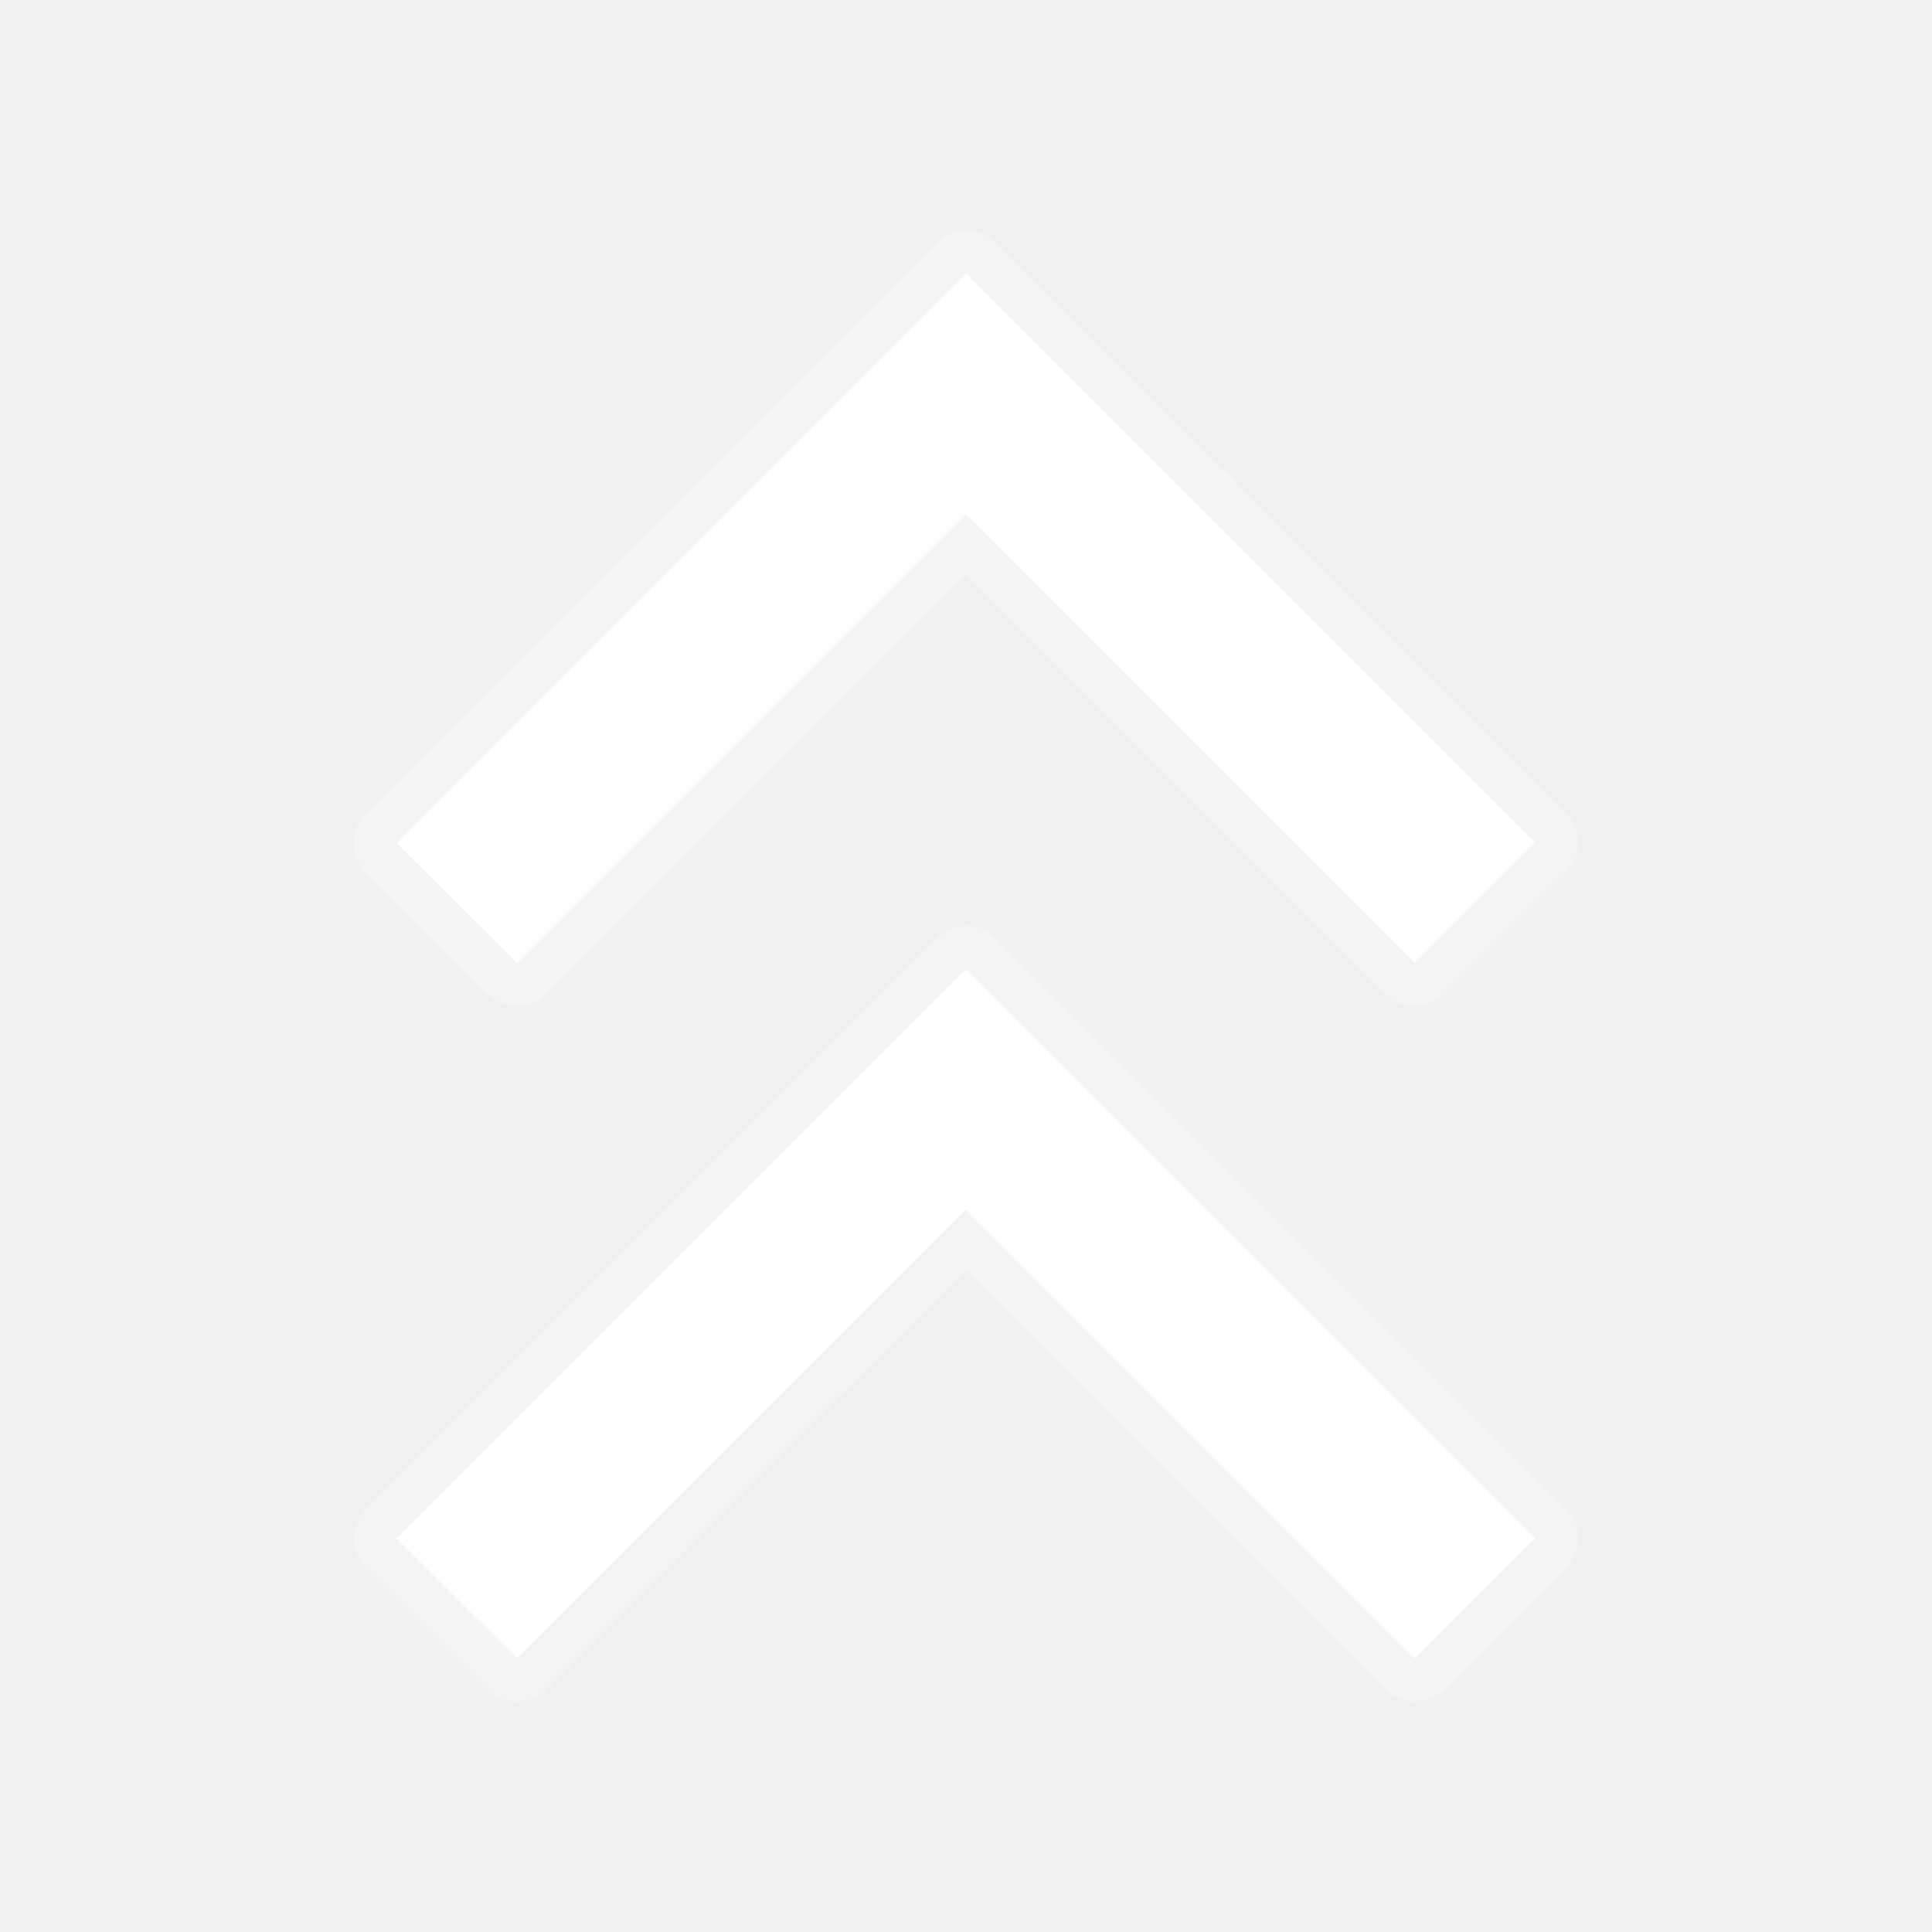
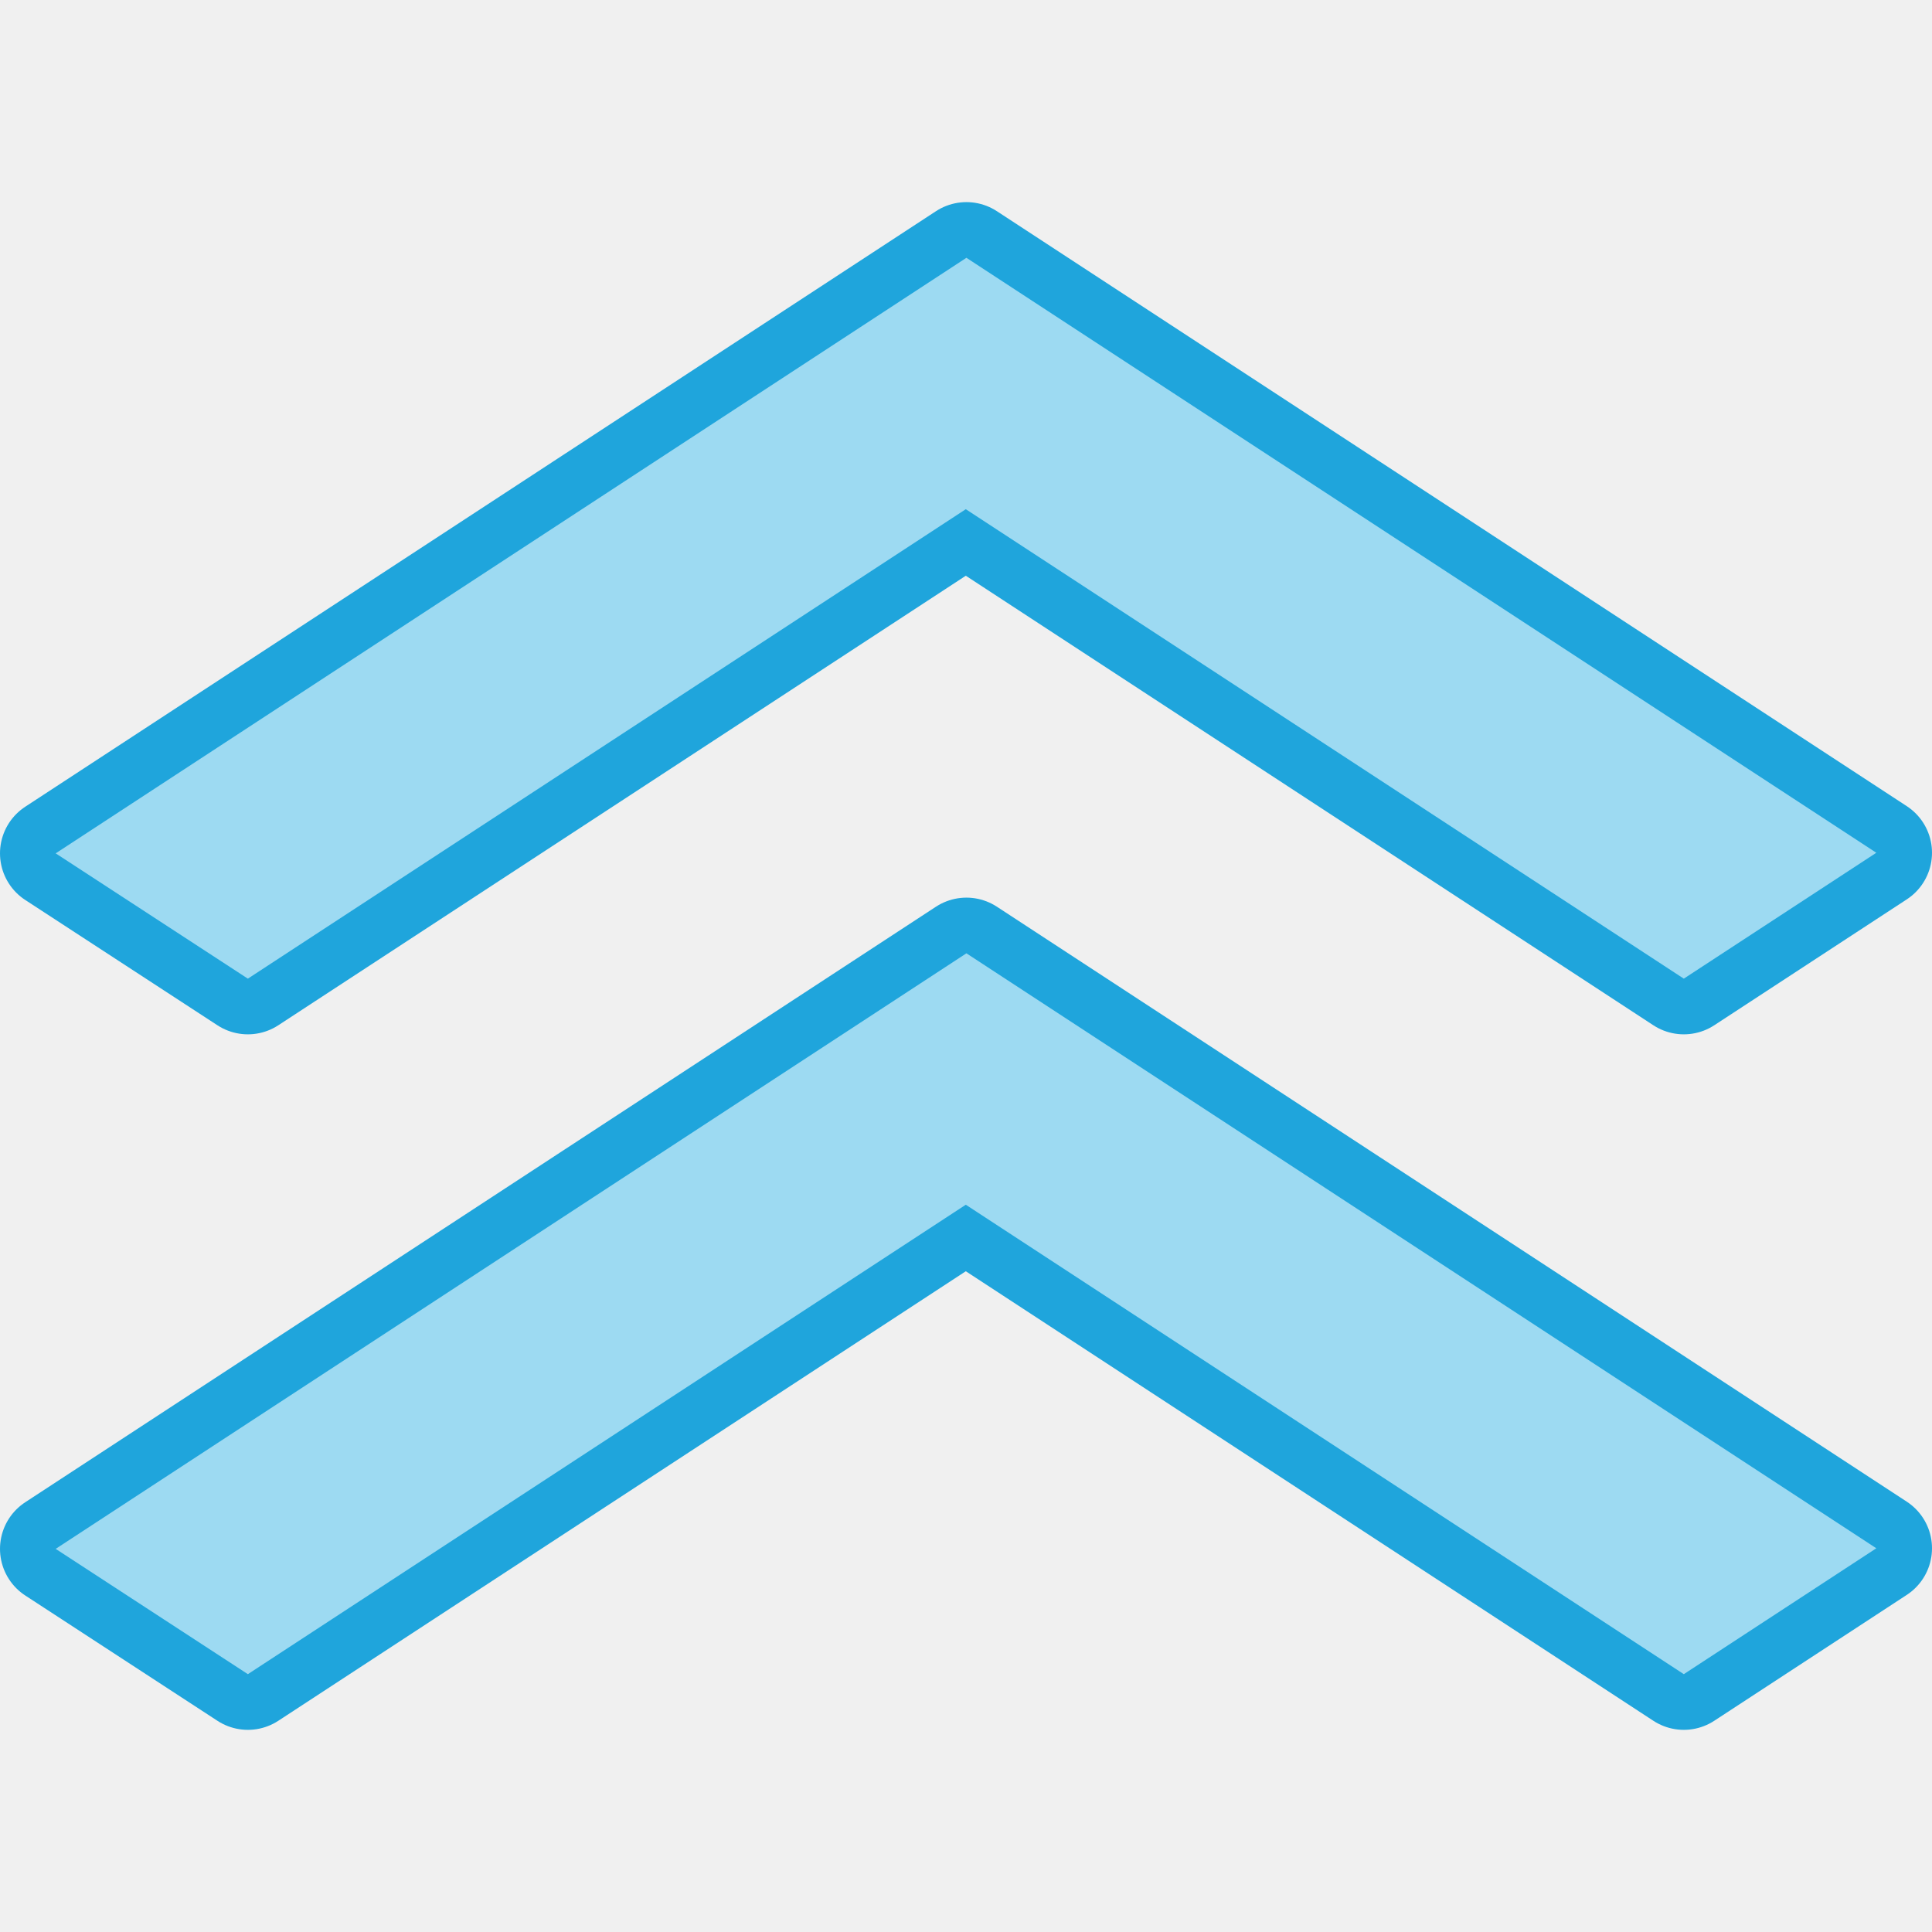
<svg xmlns="http://www.w3.org/2000/svg" xmlns:xlink="http://www.w3.org/1999/xlink" width="200" height="200" viewBox="0 0 52.917 52.917" version="1.1" id="svg1">
  <defs id="defs1">
    <marker style="overflow:visible" id="ArrowWide" refX="0" refY="0" orient="auto-start-reverse" markerWidth="1" markerHeight="1" viewBox="0 0 1 1" preserveAspectRatio="xMidYMid">
      <path style="fill:none;stroke:context-stroke;stroke-width:1;stroke-linecap:butt" d="M 3,-3 0,0 3,3" transform="rotate(180,0.125,0)" id="path2" />
    </marker>
  </defs>
-   <g id="layer1">
+   <g id="layer1" style="display:inline">
    <path style="display:none;fill:none;stroke:#895628;stroke-width:1.183;stroke-linecap:round;stroke-linejoin:round;stroke-dasharray:none;stroke-dashoffset:0;stroke-opacity:1;marker-start:url(#ArrowWide);paint-order:stroke fill markers" d="M 25.991,29.649 V 151.463" id="path1" />
-     <path style="fill:#ffffff;fill-opacity:1;stroke:#f4f4f4;stroke-width:2.358;stroke-linecap:round;stroke-linejoin:round;stroke-dasharray:none;stroke-dashoffset:0;stroke-opacity:1;paint-order:stroke fill markers" d="M 10.869,23.091 26.466,7.494 42.048,23.076 38.751,26.373 26.455,14.077 14.16,26.373 Z" id="path4" />
+     <path style="fill:#9ddaf2;fill-opacity:1;stroke:#1fa5dc;stroke-width:3.05;stroke-linecap:round;stroke-linejoin:round;stroke-dasharray:none;stroke-dashoffset:0;stroke-opacity:1;paint-order:stroke fill markers" d="M 1.525,23.373 26.47,7.061 51.392,23.357 46.119,26.805 26.453,13.947 6.789,26.805 Z" id="path4" />
    <use x="0" y="0" xlink:href="#path4" id="use4" transform="translate(0,19.05001)" />
  </g>
+   <g id="layer2" style="display:none">
+     <g id="g18">
+       <path style="fill:#9ddaf2;fill-opacity:1;stroke:#1fa5dc;stroke-width:0.825;stroke-linecap:round;stroke-linejoin:round;stroke-dasharray:none;stroke-dashoffset:0;stroke-opacity:1;paint-order:stroke fill markers" d="m 19.716,51.576 6.746,-4.411 6.739,4.407 -1.426,0.932 -5.318,-3.477 -5.318,3.477 z" id="path4-8" />
+       <use x="0" y="0" xlink:href="#path4-8" id="use18" transform="translate(0,-5.291667)" />
+     </g>
+     <use x="0" y="0" xlink:href="#g18" id="use19" transform="rotate(-45,26.45833,26.45833)" />
+     <use x="0" y="0" xlink:href="#g18" id="use20" transform="rotate(45,26.45833,26.45833)" />
+     <use x="0" y="0" xlink:href="#g18" id="use21" transform="rotate(90,26.45833,26.45833)" />
+     <use x="0" y="0" xlink:href="#g18" id="use22" transform="rotate(-90,26.45833,26.45833)" />
+     <use x="0" y="0" xlink:href="#g18" id="use23" transform="rotate(-135,26.45833,26.45833)" />
+     <use x="0" y="0" xlink:href="#g18" id="use24" transform="rotate(135,26.45833,26.45833)" />
+     <use x="0" y="0" xlink:href="#g18" id="use25" transform="rotate(180,26.45833,26.45833)" />
+   </g>
+   <g id="layer3" style="display:none">
+     <g id="g30" transform="matrix(0.5353385,0.5353385,-0.5353385,0.5353385,21.71233,2.876002)">
+       <path style="display:inline;fill:#9ddaf2;fill-opacity:1;stroke:#1fa5dc;stroke-width:1.773;stroke-linecap:round;stroke-linejoin:round;stroke-dasharray:none;stroke-dashoffset:0;stroke-opacity:1;paint-order:stroke fill markers" d="m 11.967,48.131 14.503,-9.483 14.489,9.474 -3.066,2.005 -11.433,-7.476 -11.433,7.476 z" id="path4-1" />
+       <use x="0" y="0" xlink:href="#path4-1" id="use30" transform="translate(0,-11.90625)" />
+     </g>
+     <use x="0" y="0" xlink:href="#g30" id="use37" transform="rotate(-90,26.45833,26.45833)" />
+     <use x="0" y="0" xlink:href="#g30" id="use38" transform="rotate(90,26.45833,26.45833)" />
+     <use x="0" y="0" xlink:href="#g30" id="use39" transform="rotate(180,26.45833,26.45833)" />
+   </g>
+   <g id="g43" style="display:none">
+     <g id="g40" transform="matrix(-0.5353385,-0.5353385,0.5353385,-0.5353385,4.891832,76.36279)">
+       <path style="display:inline;fill:#9ddaf2;fill-opacity:1;stroke:#1fa5dc;stroke-width:1.773;stroke-linecap:round;stroke-linejoin:round;stroke-dasharray:none;stroke-dashoffset:0;stroke-opacity:1;paint-order:stroke fill markers" d="m 11.967,48.131 14.503,-9.483 14.489,9.474 -3.066,2.005 -11.433,-7.476 -11.433,7.476 z" id="path39" />
+       <use x="0" y="0" xlink:href="#path4-1" id="use40" transform="translate(0,-11.90625)" style="display:inline" />
+     </g>
+     <use x="0" y="0" xlink:href="#g40" id="use43" transform="rotate(-90,26.45833,26.45833)" />
+     <use x="0" y="0" xlink:href="#g40" id="use44" transform="rotate(90,26.45833,26.45833)" />
+     <use x="0" y="0" xlink:href="#g40" id="use45" transform="rotate(180,26.45833,26.45833)" />
+   </g>
</svg>
